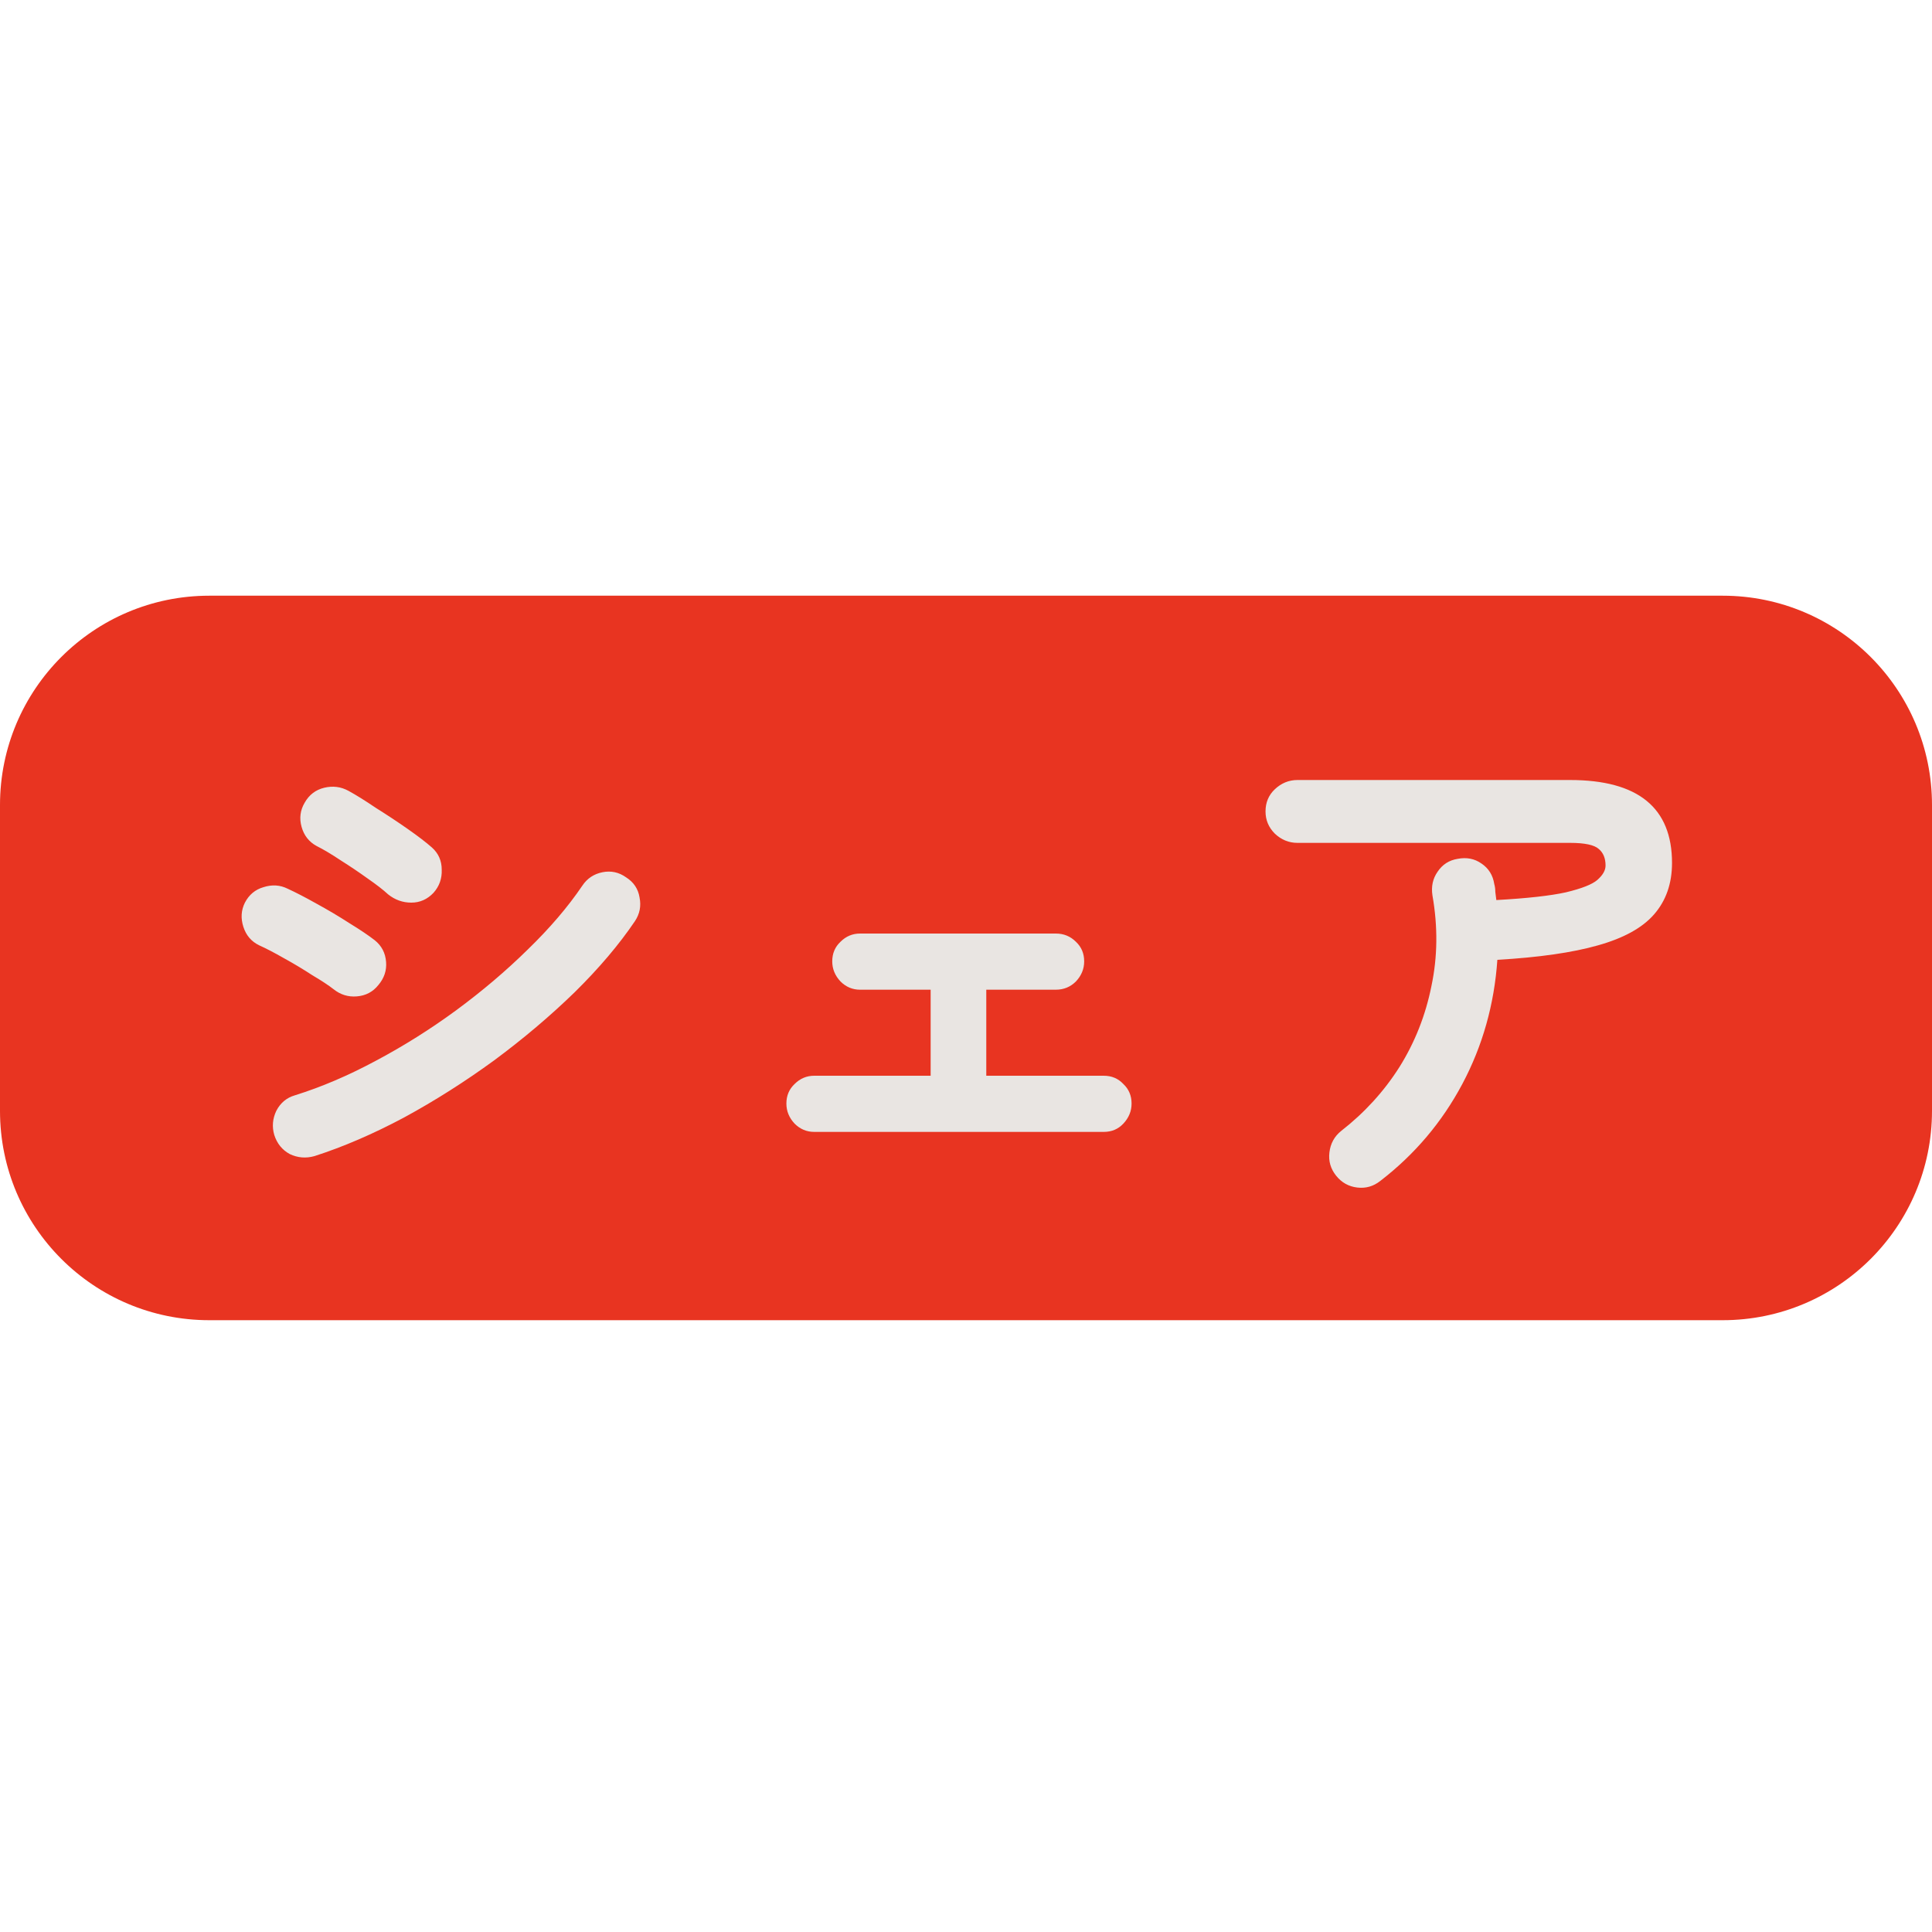
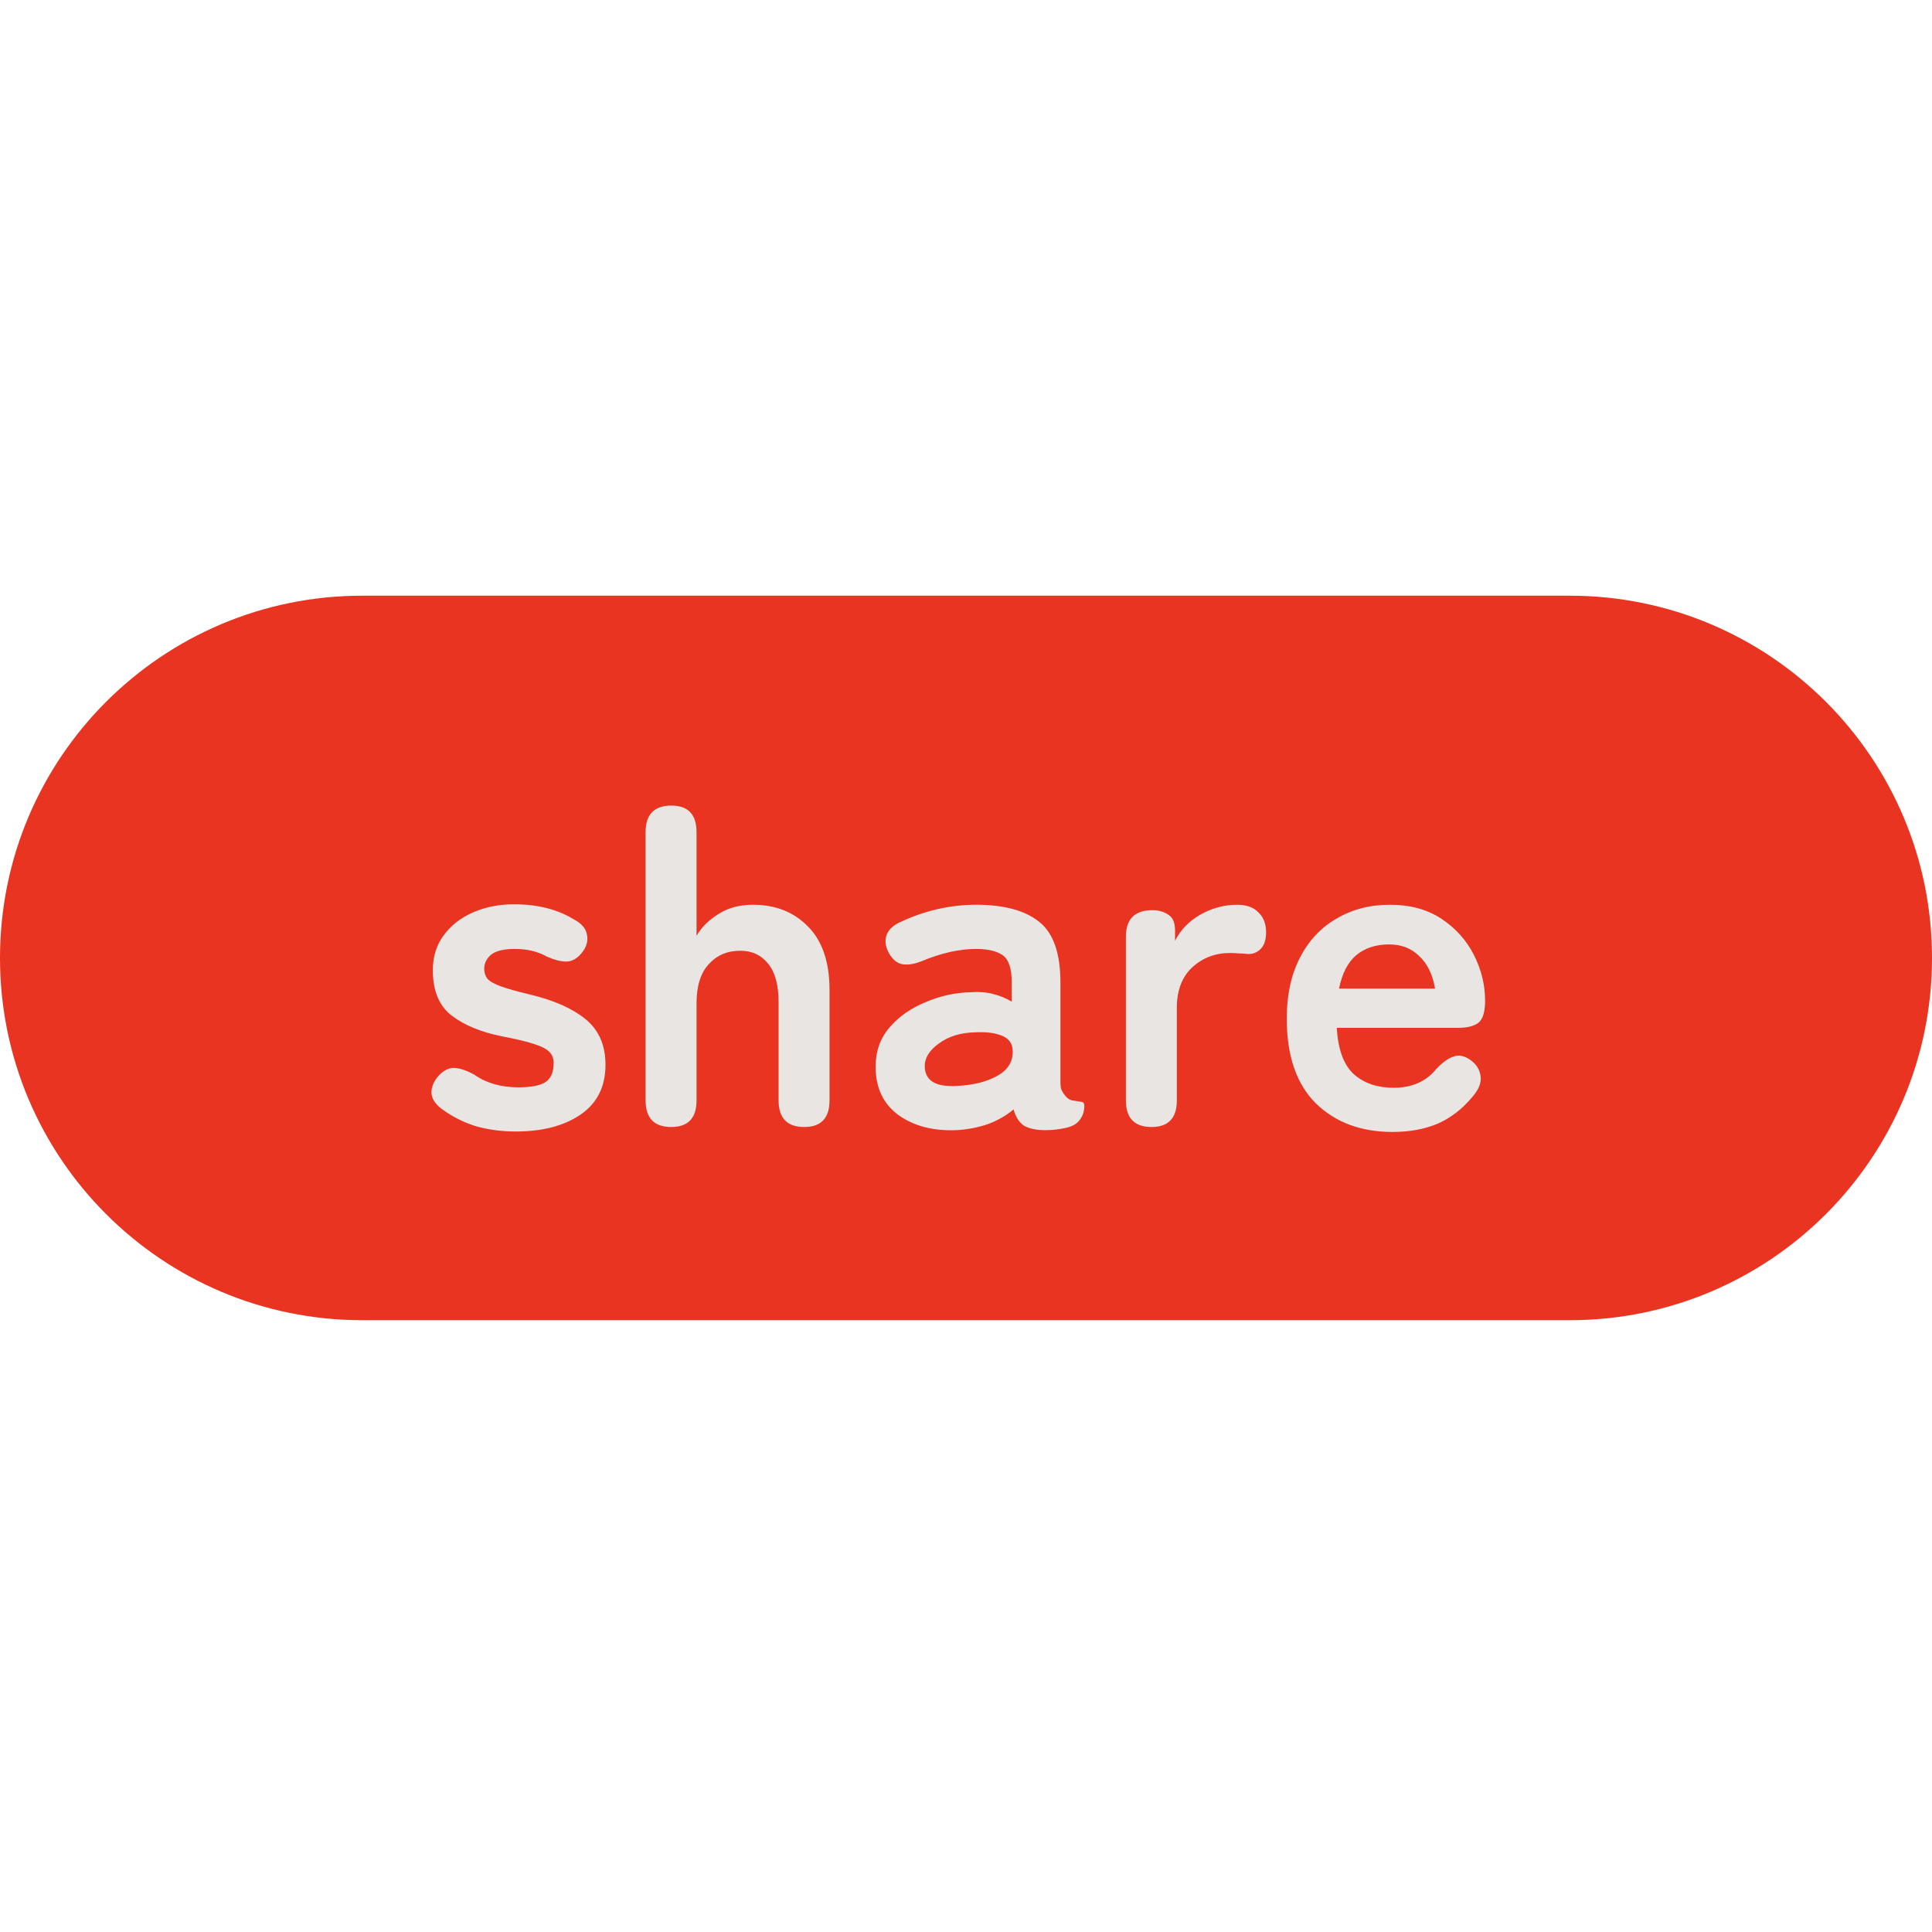
<svg xmlns="http://www.w3.org/2000/svg" width="120" height="120" viewBox="0 0 120 120" fill="none">
-   <rect y="37" width="120" height="45" rx="13" fill="#E83421" />
-   <path d="M19.532 71.808C18.999 71.957 18.487 71.915 17.996 71.68C17.527 71.424 17.207 71.029 17.036 70.496C16.887 69.984 16.929 69.483 17.164 68.992C17.42 68.501 17.804 68.181 18.316 68.032C19.959 67.52 21.633 66.805 23.34 65.888C25.068 64.971 26.732 63.925 28.332 62.752C29.953 61.557 31.436 60.299 32.78 58.976C34.145 57.653 35.276 56.331 36.172 55.008C36.471 54.56 36.887 54.283 37.42 54.176C37.953 54.069 38.444 54.176 38.892 54.496C39.361 54.795 39.639 55.211 39.724 55.744C39.831 56.277 39.735 56.768 39.436 57.216C38.455 58.667 37.207 60.139 35.692 61.632C34.177 63.104 32.513 64.512 30.7 65.856C28.887 67.179 27.02 68.363 25.1 69.408C23.18 70.432 21.324 71.232 19.532 71.808ZM24.108 55.552C23.809 55.275 23.383 54.944 22.828 54.56C22.295 54.176 21.74 53.803 21.164 53.44C20.588 53.056 20.087 52.757 19.66 52.544C19.191 52.288 18.881 51.893 18.732 51.36C18.583 50.827 18.647 50.325 18.924 49.856C19.201 49.365 19.607 49.056 20.14 48.928C20.673 48.8 21.175 48.864 21.644 49.12C22.113 49.376 22.679 49.728 23.34 50.176C24.023 50.603 24.684 51.04 25.324 51.488C25.964 51.936 26.465 52.32 26.828 52.64C27.233 53.003 27.436 53.461 27.436 54.016C27.457 54.571 27.287 55.051 26.924 55.456C26.54 55.861 26.081 56.064 25.548 56.064C25.015 56.064 24.535 55.893 24.108 55.552ZM20.716 61.44C20.417 61.205 19.98 60.917 19.404 60.576C18.849 60.213 18.263 59.861 17.644 59.52C17.047 59.179 16.535 58.912 16.108 58.72C15.617 58.485 15.287 58.101 15.116 57.568C14.945 57.035 14.977 56.533 15.212 56.064C15.468 55.573 15.852 55.253 16.364 55.104C16.897 54.933 17.399 54.965 17.868 55.2C18.38 55.435 18.977 55.744 19.66 56.128C20.364 56.512 21.047 56.917 21.708 57.344C22.369 57.749 22.892 58.101 23.276 58.4C23.703 58.741 23.937 59.189 23.98 59.744C24.023 60.277 23.863 60.757 23.5 61.184C23.159 61.611 22.711 61.845 22.156 61.888C21.623 61.931 21.143 61.781 20.716 61.44ZM50.572 70.304C50.103 70.304 49.697 70.133 49.356 69.792C49.015 69.429 48.844 69.013 48.844 68.544C48.844 68.053 49.015 67.648 49.356 67.328C49.697 66.987 50.103 66.816 50.572 66.816H57.804V61.472H53.42C52.951 61.472 52.545 61.301 52.204 60.96C51.863 60.597 51.692 60.181 51.692 59.712C51.692 59.221 51.863 58.816 52.204 58.496C52.545 58.155 52.951 57.984 53.42 57.984H65.58C66.071 57.984 66.487 58.155 66.828 58.496C67.169 58.816 67.34 59.221 67.34 59.712C67.34 60.181 67.169 60.597 66.828 60.96C66.487 61.301 66.071 61.472 65.58 61.472H61.26V66.816H68.556C69.047 66.816 69.452 66.987 69.772 67.328C70.113 67.648 70.284 68.053 70.284 68.544C70.284 69.013 70.113 69.429 69.772 69.792C69.452 70.133 69.047 70.304 68.556 70.304H50.572ZM85.74 73.344C85.313 73.685 84.833 73.824 84.3 73.76C83.767 73.696 83.329 73.451 82.988 73.024C82.647 72.597 82.508 72.117 82.572 71.584C82.636 71.029 82.881 70.581 83.308 70.24C84.759 69.109 85.964 67.787 86.924 66.272C87.884 64.736 88.545 63.061 88.908 61.248C89.292 59.435 89.313 57.557 88.972 55.616C88.887 55.061 88.993 54.571 89.292 54.144C89.591 53.696 90.007 53.429 90.54 53.344C91.095 53.237 91.585 53.333 92.012 53.632C92.46 53.931 92.727 54.357 92.812 54.912C92.855 55.061 92.876 55.221 92.876 55.392C92.897 55.563 92.919 55.733 92.94 55.904C94.86 55.797 96.3 55.637 97.26 55.424C98.241 55.189 98.892 54.933 99.212 54.656C99.553 54.357 99.724 54.059 99.724 53.76C99.724 53.312 99.585 52.971 99.308 52.736C99.031 52.48 98.433 52.352 97.516 52.352H80.588C80.055 52.352 79.585 52.16 79.18 51.776C78.796 51.392 78.604 50.933 78.604 50.4C78.604 49.845 78.796 49.387 79.18 49.024C79.585 48.64 80.055 48.448 80.588 48.448H97.516C101.74 48.448 103.852 50.165 103.852 53.6C103.852 54.88 103.479 55.947 102.732 56.8C102.007 57.632 100.844 58.272 99.244 58.72C97.665 59.168 95.585 59.467 93.004 59.616C92.812 62.389 92.087 64.96 90.828 67.328C89.569 69.696 87.873 71.701 85.74 73.344Z" fill="#E9E5E2" />
+   <rect y="37" width="120" height="45" rx="22.5" fill="#E83421" />
+   <path d="M32.036 70.28C31.196 70.28 30.394 70.177 29.628 69.972C28.882 69.748 28.191 69.412 27.556 68.964C27.09 68.647 26.838 68.301 26.8 67.928C26.782 67.536 26.931 67.163 27.248 66.808C27.566 66.472 27.892 66.313 28.228 66.332C28.583 66.351 28.994 66.491 29.46 66.752C30.207 67.275 31.122 67.536 32.204 67.536C32.97 67.536 33.52 67.433 33.856 67.228C34.211 67.004 34.388 66.603 34.388 66.024C34.388 65.744 34.304 65.52 34.136 65.352C33.968 65.165 33.651 64.997 33.184 64.848C32.736 64.699 32.074 64.54 31.196 64.372C29.89 64.111 28.844 63.681 28.06 63.084C27.276 62.487 26.884 61.544 26.884 60.256C26.884 59.416 27.108 58.697 27.556 58.1C28.004 57.484 28.611 57.008 29.376 56.672C30.142 56.336 30.991 56.168 31.924 56.168C33.38 56.168 34.612 56.476 35.62 57.092C36.124 57.353 36.404 57.68 36.46 58.072C36.535 58.445 36.432 58.809 36.152 59.164C35.854 59.537 35.527 59.724 35.172 59.724C34.836 59.724 34.435 59.621 33.968 59.416C33.67 59.248 33.352 59.127 33.016 59.052C32.699 58.977 32.354 58.94 31.98 58.94C31.29 58.94 30.795 59.061 30.496 59.304C30.216 59.547 30.076 59.836 30.076 60.172C30.076 60.415 30.142 60.62 30.272 60.788C30.422 60.956 30.702 61.115 31.112 61.264C31.523 61.413 32.12 61.581 32.904 61.768C34.398 62.123 35.555 62.636 36.376 63.308C37.198 63.98 37.608 64.923 37.608 66.136C37.608 67.499 37.086 68.535 36.04 69.244C35.014 69.935 33.679 70.28 32.036 70.28ZM41.695 70C40.631 70 40.099 69.449 40.099 68.348V51.688C40.099 50.587 40.631 50.036 41.695 50.036C42.74 50.036 43.263 50.587 43.263 51.688V58.128C43.561 57.605 44.009 57.157 44.607 56.784C45.204 56.392 45.923 56.196 46.763 56.196C48.163 56.196 49.301 56.644 50.179 57.54C51.075 58.436 51.523 59.752 51.523 61.488V68.348C51.523 69.449 51 70 49.955 70C48.891 70 48.359 69.449 48.359 68.348V62.244C48.359 61.18 48.144 60.387 47.715 59.864C47.285 59.323 46.707 59.052 45.979 59.052C45.176 59.052 44.523 59.332 44.019 59.892C43.515 60.433 43.263 61.245 43.263 62.328V68.348C43.263 69.449 42.74 70 41.695 70ZM59.398 70.196C57.942 70.252 56.738 69.935 55.786 69.244C54.852 68.553 54.386 67.555 54.386 66.248C54.386 65.296 54.675 64.484 55.254 63.812C55.832 63.14 56.579 62.617 57.494 62.244C58.408 61.852 59.351 61.647 60.322 61.628C60.807 61.591 61.264 61.628 61.694 61.74C62.123 61.852 62.506 62.011 62.842 62.216V61.04C62.842 60.163 62.655 59.593 62.282 59.332C61.908 59.071 61.358 58.94 60.63 58.94C60.107 58.94 59.556 59.005 58.978 59.136C58.418 59.267 57.867 59.444 57.326 59.668C56.84 59.873 56.42 59.948 56.066 59.892C55.73 59.836 55.45 59.612 55.226 59.22C55.002 58.828 54.946 58.455 55.058 58.1C55.188 57.727 55.506 57.437 56.01 57.232C56.682 56.915 57.41 56.663 58.194 56.476C58.996 56.289 59.808 56.196 60.63 56.196C62.366 56.196 63.672 56.551 64.55 57.26C65.427 57.951 65.866 59.211 65.866 61.04V67.228C65.866 67.415 65.884 67.564 65.922 67.676C65.978 67.788 66.024 67.872 66.062 67.928C66.23 68.171 66.407 68.311 66.594 68.348C66.799 68.385 66.976 68.413 67.126 68.432C67.275 68.432 67.35 68.516 67.35 68.684C67.35 69.02 67.256 69.309 67.07 69.552C66.902 69.795 66.612 69.963 66.202 70.056C65.772 70.149 65.352 70.196 64.942 70.196C64.363 70.196 63.915 70.103 63.598 69.916C63.299 69.711 63.084 69.375 62.954 68.908C62.487 69.3 61.946 69.608 61.33 69.832C60.714 70.037 60.07 70.159 59.398 70.196ZM59.342 67.452C60.387 67.415 61.246 67.209 61.918 66.836C62.608 66.463 62.935 65.931 62.898 65.24C62.879 64.792 62.646 64.484 62.198 64.316C61.768 64.148 61.227 64.083 60.574 64.12C59.659 64.139 58.903 64.372 58.306 64.82C57.708 65.249 57.419 65.735 57.438 66.276C57.475 67.116 58.11 67.508 59.342 67.452ZM71.527 70C70.463 70 69.931 69.449 69.931 68.348V58.184C69.931 57.083 70.481 56.532 71.583 56.532C71.956 56.532 72.283 56.625 72.563 56.812C72.843 56.98 72.983 57.307 72.983 57.792V58.436C73.319 57.764 73.841 57.223 74.551 56.812C75.279 56.401 76.044 56.196 76.847 56.196C77.425 56.196 77.864 56.355 78.163 56.672C78.48 56.971 78.639 57.381 78.639 57.904C78.639 58.389 78.517 58.744 78.275 58.968C78.032 59.192 77.752 59.285 77.435 59.248C77.285 59.229 77.127 59.22 76.959 59.22C76.791 59.201 76.604 59.192 76.399 59.192C75.484 59.192 74.7 59.491 74.047 60.088C73.412 60.685 73.095 61.525 73.095 62.608V68.348C73.095 69.449 72.572 70 71.527 70ZM86.502 70.308C84.542 70.308 82.955 69.72 81.742 68.544C80.529 67.349 79.922 65.585 79.922 63.252C79.922 61.796 80.193 60.545 80.734 59.5C81.275 58.436 82.031 57.624 83.002 57.064C83.973 56.485 85.083 56.196 86.334 56.196C87.585 56.196 88.649 56.485 89.526 57.064C90.403 57.643 91.075 58.389 91.542 59.304C92.009 60.219 92.242 61.171 92.242 62.16C92.242 62.851 92.102 63.308 91.822 63.532C91.542 63.737 91.131 63.84 90.59 63.84H83.03C83.105 65.184 83.459 66.145 84.094 66.724C84.729 67.284 85.55 67.564 86.558 67.564C87.697 67.564 88.583 67.172 89.218 66.388C89.591 65.996 89.937 65.744 90.254 65.632C90.59 65.501 90.945 65.567 91.318 65.828C91.691 66.089 91.906 66.425 91.962 66.836C92.018 67.247 91.85 67.676 91.458 68.124C90.823 68.889 90.095 69.449 89.274 69.804C88.453 70.14 87.529 70.308 86.502 70.308ZM83.17 61.404H89.134C88.985 60.527 88.658 59.855 88.154 59.388C87.669 58.903 87.043 58.66 86.278 58.66C85.457 58.66 84.775 58.884 84.234 59.332C83.711 59.78 83.357 60.471 83.17 61.404Z" fill="#E9E5E2" />
</svg>
